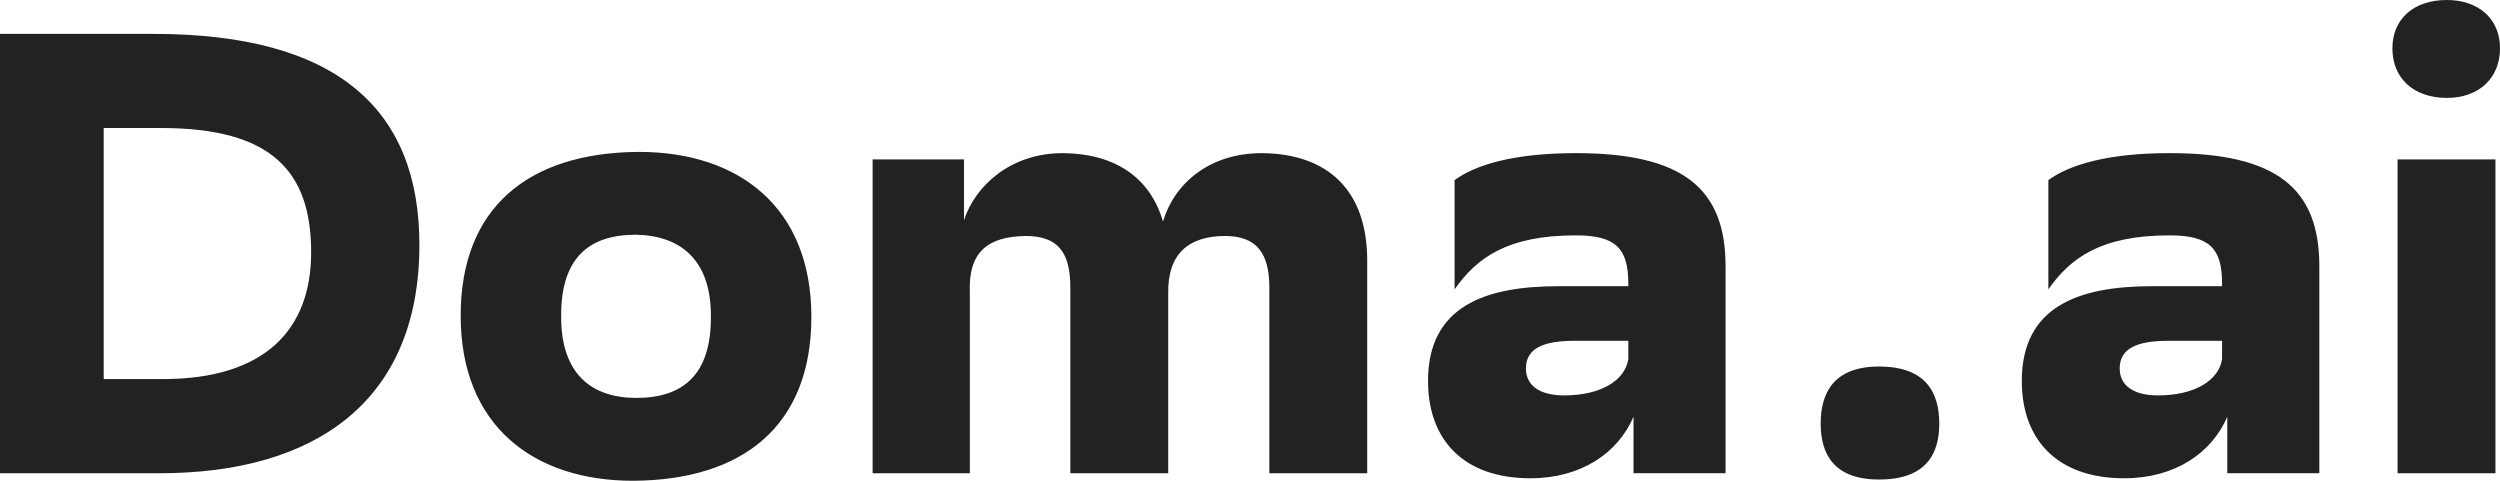
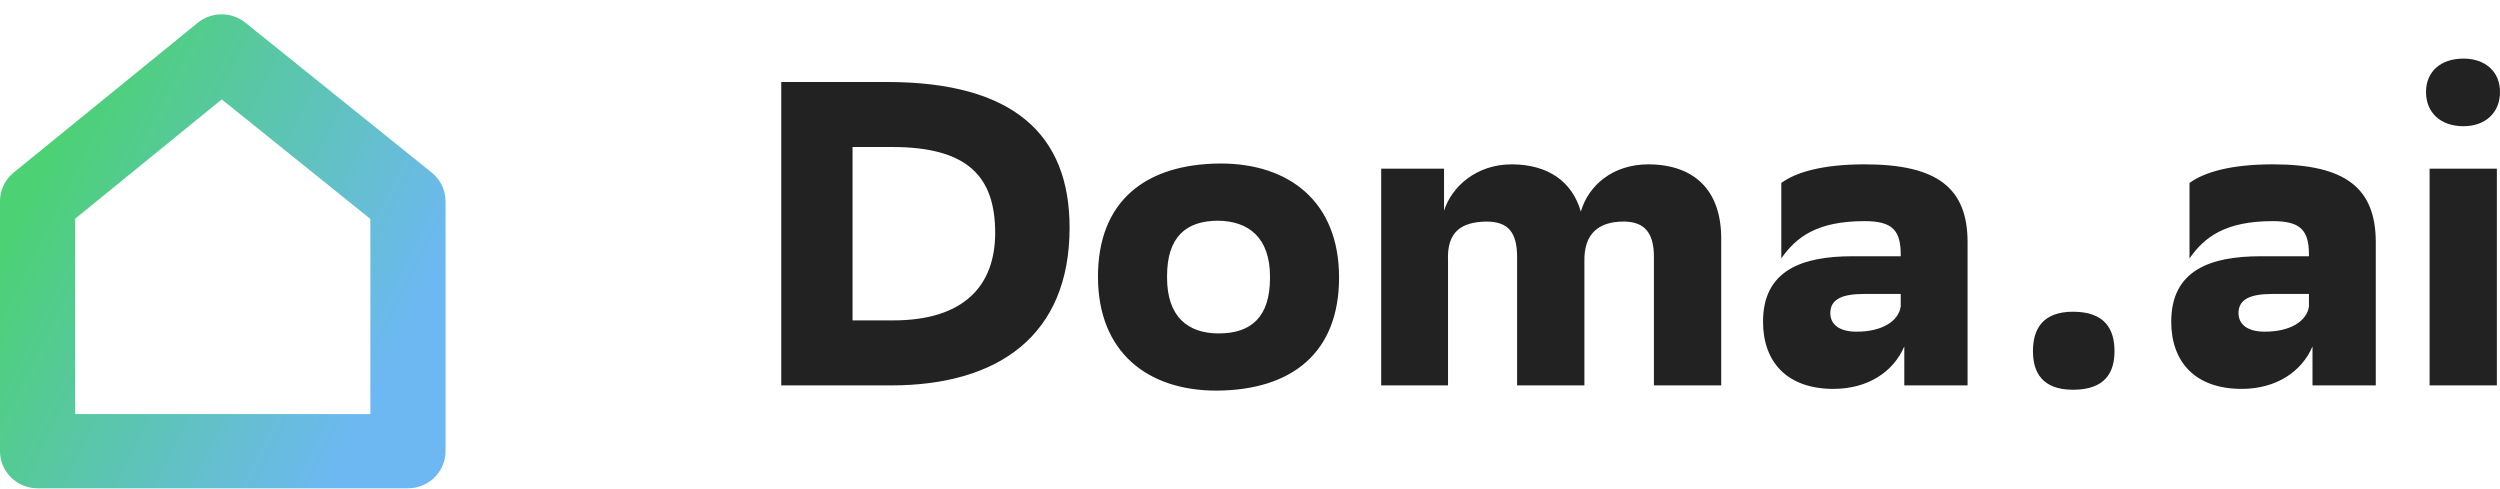
- <svg xmlns="http://www.w3.org/2000/svg" width="104" height="20" fill="none">
-   <path d="M0 1.41v18.277h6.634c6.498 0 10.813-3.003 10.813-9.504 0-5.614-3.398-8.773-11.056-8.773H0Zm4.314 14.36V5.326h2.4c4.558 0 6.23 1.776 6.23 5.17 0 3.185-1.888 5.274-6.176 5.274H4.314ZM26.58 6.319c-4.611.026-7.416 2.323-7.416 6.814 0 4.57 3.02 6.867 7.173 6.867 4.584-.026 7.416-2.298 7.416-6.815 0-4.569-3.02-6.866-7.173-6.866Zm-3.236 6.788c0-2.35 1.133-3.342 3.101-3.342 1.834.026 3.128 1.018 3.128 3.368v.079c0 2.35-1.133 3.341-3.101 3.341-1.86 0-3.128-.992-3.128-3.368v-.078ZM44.526 19.687h4.072v-7.494c-.027-1.645.863-2.376 2.373-2.376h.054c1.24.026 1.78.705 1.78 2.141v7.729h4.071v-8.852c0-2.924-1.645-4.438-4.368-4.464h-.027c-2.185 0-3.64 1.28-4.1 2.846-.538-1.854-2.022-2.82-4.125-2.846h-.054c-2.157 0-3.64 1.357-4.099 2.793V6.632h-3.802v13.055h4.045v-7.494c-.08-1.75.782-2.35 2.32-2.376 1.348 0 1.86.68 1.86 2.141v7.729ZM60.511 12.037c.917-1.306 2.184-2.246 5.043-2.246 1.672 0 2.184.548 2.184 2.01v.105h-2.912c-3.047 0-5.42.835-5.42 3.943 0 2.428 1.456 4.047 4.26 4.047 2.104 0 3.64-1.045 4.288-2.56v2.35h3.829V11.07c0-3.237-1.78-4.7-6.23-4.7-2.534 0-4.152.47-5.042 1.123v4.544Zm4.557 4.412c-1.024 0-1.59-.418-1.59-1.123 0-.835.728-1.149 2.022-1.149h2.238v.758c-.135.887-1.132 1.514-2.67 1.514ZM75.74 17.624c0 1.28.566 2.324 2.427 2.324 1.941 0 2.507-1.045 2.507-2.324 0-1.305-.566-2.376-2.507-2.376-1.861 0-2.427 1.07-2.427 2.376ZM85.212 12.037c.917-1.306 2.184-2.246 5.043-2.246 1.672 0 2.184.548 2.184 2.01v.105h-2.912c-3.047 0-5.42.835-5.42 3.943 0 2.428 1.456 4.047 4.26 4.047 2.103 0 3.64-1.045 4.288-2.56v2.35h3.829V11.07c0-3.237-1.78-4.7-6.23-4.7-2.534 0-4.152.47-5.042 1.123v4.544Zm4.557 4.412c-1.024 0-1.59-.418-1.59-1.123 0-.835.727-1.149 2.022-1.149h2.238v.758c-.135.887-1.133 1.514-2.67 1.514ZM99.524 2.01c0 1.254.89 2.063 2.265 2.063 1.321 0 2.211-.81 2.211-2.063 0-1.227-.89-2.01-2.211-2.01-1.375 0-2.265.783-2.265 2.01Zm.215 17.677h4.072V6.632h-4.072v13.055Z" fill="#222" />
+ <svg xmlns="http://www.w3.org/2000/svg" width="128" height="25" fill="none">
+   <path fill-rule="evenodd" clip-rule="evenodd" d="M12.563 1.161c-.711-.572-1.733-.569-2.441.007L.7 8.835C.257 9.196 0 9.733 0 10.301v12.8c0 1.049.862 1.9 1.925 1.9h18.962c1.063 0 1.925-.851 1.925-1.9V10.307c0-.571-.26-1.112-.709-1.473l-9.54-7.673Zm6.399 20.039v-9.991l-7.608-6.119-7.504 6.106v10.004H18.962Z" fill="url(#a)" />
+   <path d="M40 4.198v15.535h5.613c5.499 0 9.15-2.552 9.15-8.078 0-4.772-2.875-7.457-9.355-7.457H40Zm3.651 12.206V7.527h2.031c3.856 0 5.271 1.509 5.271 4.394 0 2.708-1.597 4.483-5.225 4.483h-2.076ZM62.491 8.371c-3.902.022-6.275 1.975-6.275 5.792 0 3.884 2.555 5.837 6.069 5.837 3.879-.022 6.275-1.953 6.275-5.792 0-3.884-2.555-5.837-6.069-5.837Zm-2.738 5.77c0-1.997.958-2.841 2.624-2.841 1.552.022 2.647.866 2.647 2.863v.067c0 1.997-.958 2.841-2.624 2.841-1.574 0-2.647-.843-2.647-2.863v-.067ZM77.676 19.734h3.445v-6.37c-.023-1.398.73-2.02 2.008-2.02h.046c1.05.022 1.506.599 1.506 1.82v6.569h3.445v-7.524c0-2.486-1.392-3.773-3.696-3.795h-.023c-1.848 0-3.08 1.087-3.468 2.419-.456-1.576-1.711-2.397-3.491-2.419h-.046c-1.825 0-3.08 1.154-3.468 2.375V8.637h-3.217v11.097h3.422v-6.37c-.068-1.487.662-1.997 1.962-2.02 1.141 0 1.574.577 1.574 1.82v6.569ZM91.202 13.231c.776-1.11 1.848-1.909 4.267-1.909 1.415 0 1.848.466 1.848 1.709v.089h-2.464c-2.578 0-4.586.71-4.586 3.351 0 2.064 1.232 3.44 3.605 3.44 1.78 0 3.08-.888 3.628-2.175v1.997h3.24v-7.324c0-2.752-1.506-3.995-5.27-3.995-2.145 0-3.514.4-4.267.954v3.862Zm3.856 3.751c-.867 0-1.346-.355-1.346-.954 0-.71.616-.977 1.711-.977h1.894v.644c-.114.755-.958 1.287-2.259 1.287ZM104.087 17.98c0 1.087.48 1.975 2.054 1.975 1.643 0 2.122-.888 2.122-1.975 0-1.11-.479-2.02-2.122-2.02-1.574 0-2.054.91-2.054 2.02ZM112.103 13.231c.775-1.11 1.848-1.909 4.266-1.909 1.415 0 1.849.466 1.849 1.709v.089h-2.465c-2.578 0-4.586.71-4.586 3.351 0 2.064 1.232 3.44 3.605 3.44 1.78 0 3.08-.888 3.628-2.175v1.997h3.24v-7.324c0-2.752-1.506-3.995-5.271-3.995-2.144 0-3.513.4-4.266.954v3.862Zm3.856 3.751c-.867 0-1.347-.355-1.347-.954 0-.71.617-.977 1.712-.977h1.894v.644c-.115.755-.959 1.287-2.259 1.287ZM124.212 4.709c0 1.065.753 1.753 1.917 1.753 1.118 0 1.871-.688 1.871-1.753C128 3.666 127.247 3 126.129 3c-1.164 0-1.917.666-1.917 1.709Zm.183 15.025h3.445V8.637h-3.445v11.097Z" fill="#222" />
+   <defs>
+     <linearGradient id="a" x1="0" y1="12.867" x2="18.273" y2="21.974" gradientUnits="userSpaceOnUse">
+       <stop stop-color="#4CD174" />
+       <stop offset="1" stop-color="#6DB8F2" />
+     </linearGradient>
+   </defs>
</svg>
